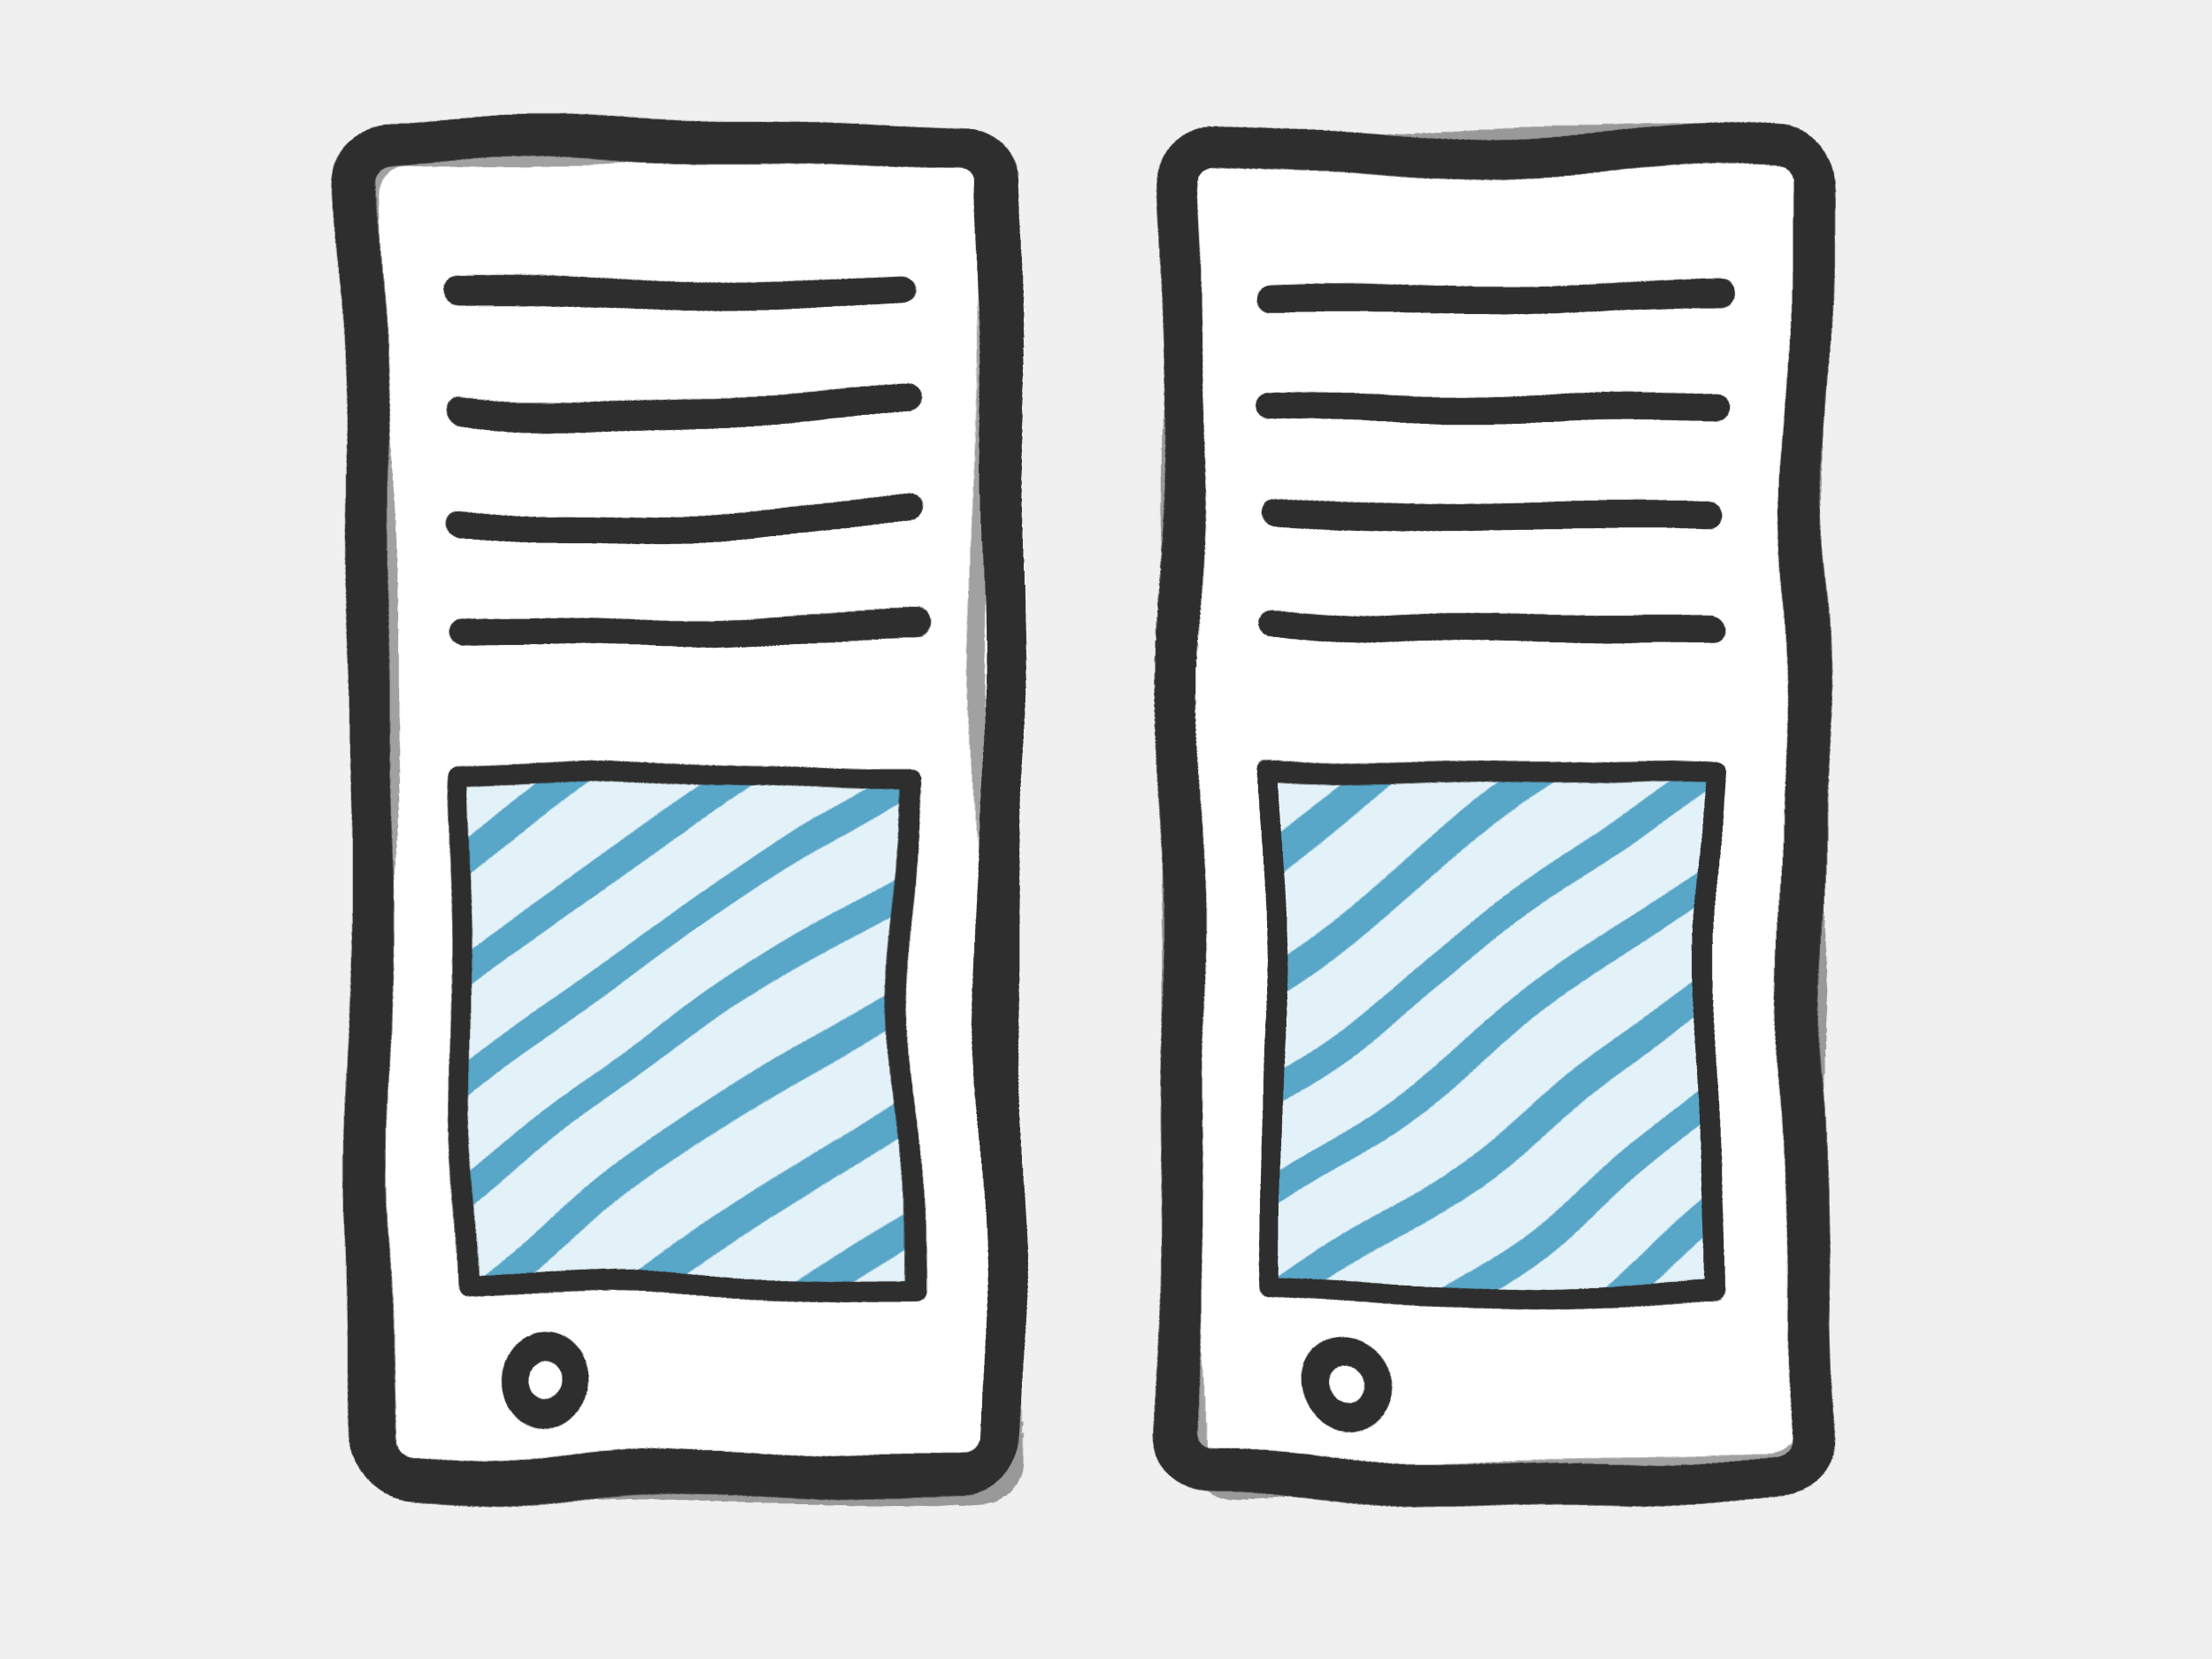
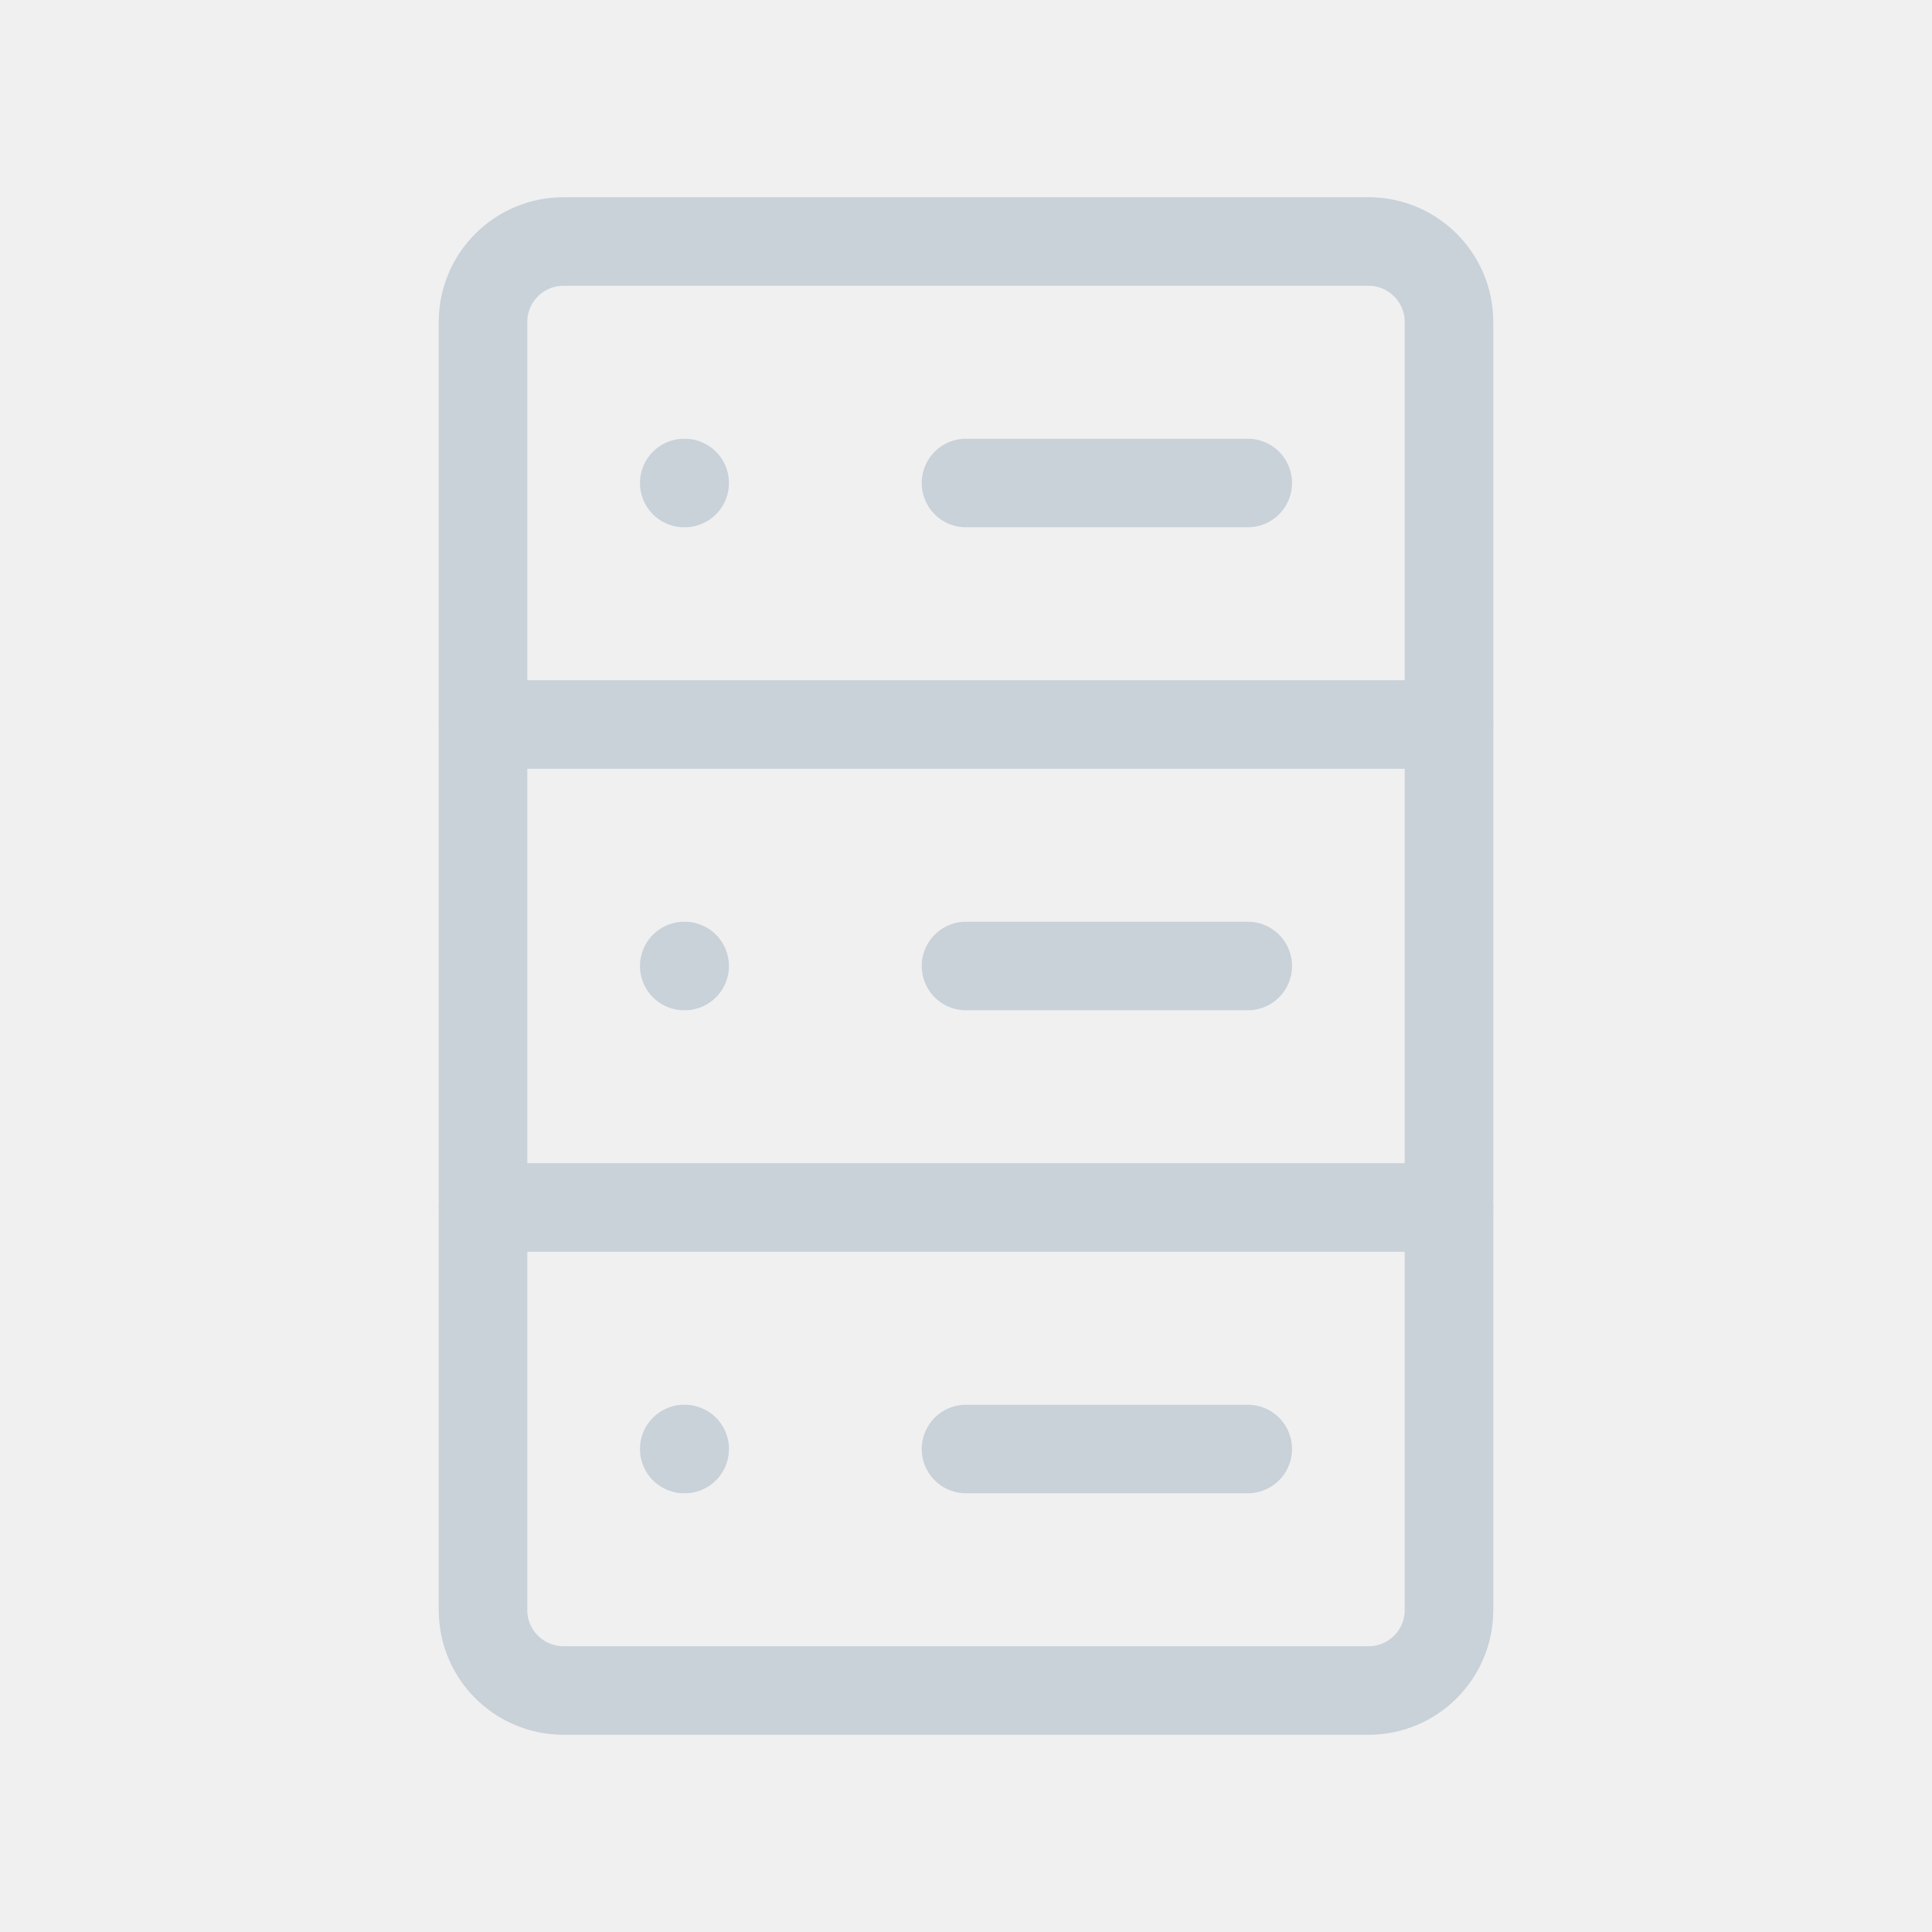
- <svg xmlns="http://www.w3.org/2000/svg" width="120" height="90" viewBox="0 0 120 90">
-   <defs>
-     <filter id="a" x="-10%" y="-10%" width="120%" height="120%">
-       <feTurbulence type="fractalNoise" baseFrequency="0.045" numOctaves="2" seed="8" result="n" />
-       <feDisplacementMap in="SourceGraphic" in2="n" scale="3" xChannelSelector="R" yChannelSelector="G" />
-     </filter>
-     <filter id="b" x="-10%" y="-10%" width="120%" height="120%">
-       <feTurbulence type="fractalNoise" baseFrequency="0.03" numOctaves="2" seed="2" result="n" />
-       <feDisplacementMap in="SourceGraphic" in2="n" scale="4.5" xChannelSelector="G" yChannelSelector="R" />
-     </filter>
-     <pattern id="h" width="5" height="5" patternUnits="userSpaceOnUse" patternTransform="rotate(-35)">
-       <rect width="5" height="5" fill="#e3f2f9" />
-       <line x1="0" y1="2.5" x2="5" y2="2.5" stroke="#58a6c8" stroke-width="1.6" />
-     </pattern>
-     <g id="ink" stroke-linecap="round" stroke-linejoin="round">
-       <rect x="20" y="8" width="34" height="72" rx="2" />
-       <rect x="64" y="8" width="34" height="72" rx="2" />
-     </g>
-   </defs>
-   <g filter="url(#a)">
-     <use href="#ink" fill="#ffffff" stroke="#2e2e2e" stroke-width="2.3" />
-     <g fill="url(#h)" stroke="#2e2e2e" stroke-width="1.1" stroke-linejoin="round">
-       <rect x="25" y="42" width="24" height="28" />
-       <rect x="69" y="42" width="24" height="28" />
-     </g>
-     <g fill="none" stroke="#2e2e2e" stroke-width="1.5" stroke-linecap="round" stroke-linejoin="round">
-       <path d="M25 16 H49 M25 22 H49 M25 28 H49 M25 34 H49" />
-       <path d="M69 16 H93 M69 22 H93 M69 28 H93 M69 34 H93" />
-       <circle cx="29" cy="75" r="1.7" />
-       <circle cx="73" cy="75" r="1.7" />
-     </g>
-   </g>
-   <use href="#ink" fill="none" stroke="#2e2e2e" stroke-width="1" opacity="0.45" filter="url(#b)" />
+ <svg xmlns="http://www.w3.org/2000/svg" width="48" height="48" viewBox="0 0 48 48" fill="none" stroke="#c9d1d9" stroke-width="2.2" stroke-linecap="round" stroke-linejoin="round">
+   <rect x="12" y="6" width="24" height="36" rx="2" />
+   <path d="M12 18h24M12 30h24" />
+   <path d="M17 12h.01M17 24h.01M17 36h.01" />
+   <path d="M24 12h7M24 24h7M24 36h7" />
</svg>
